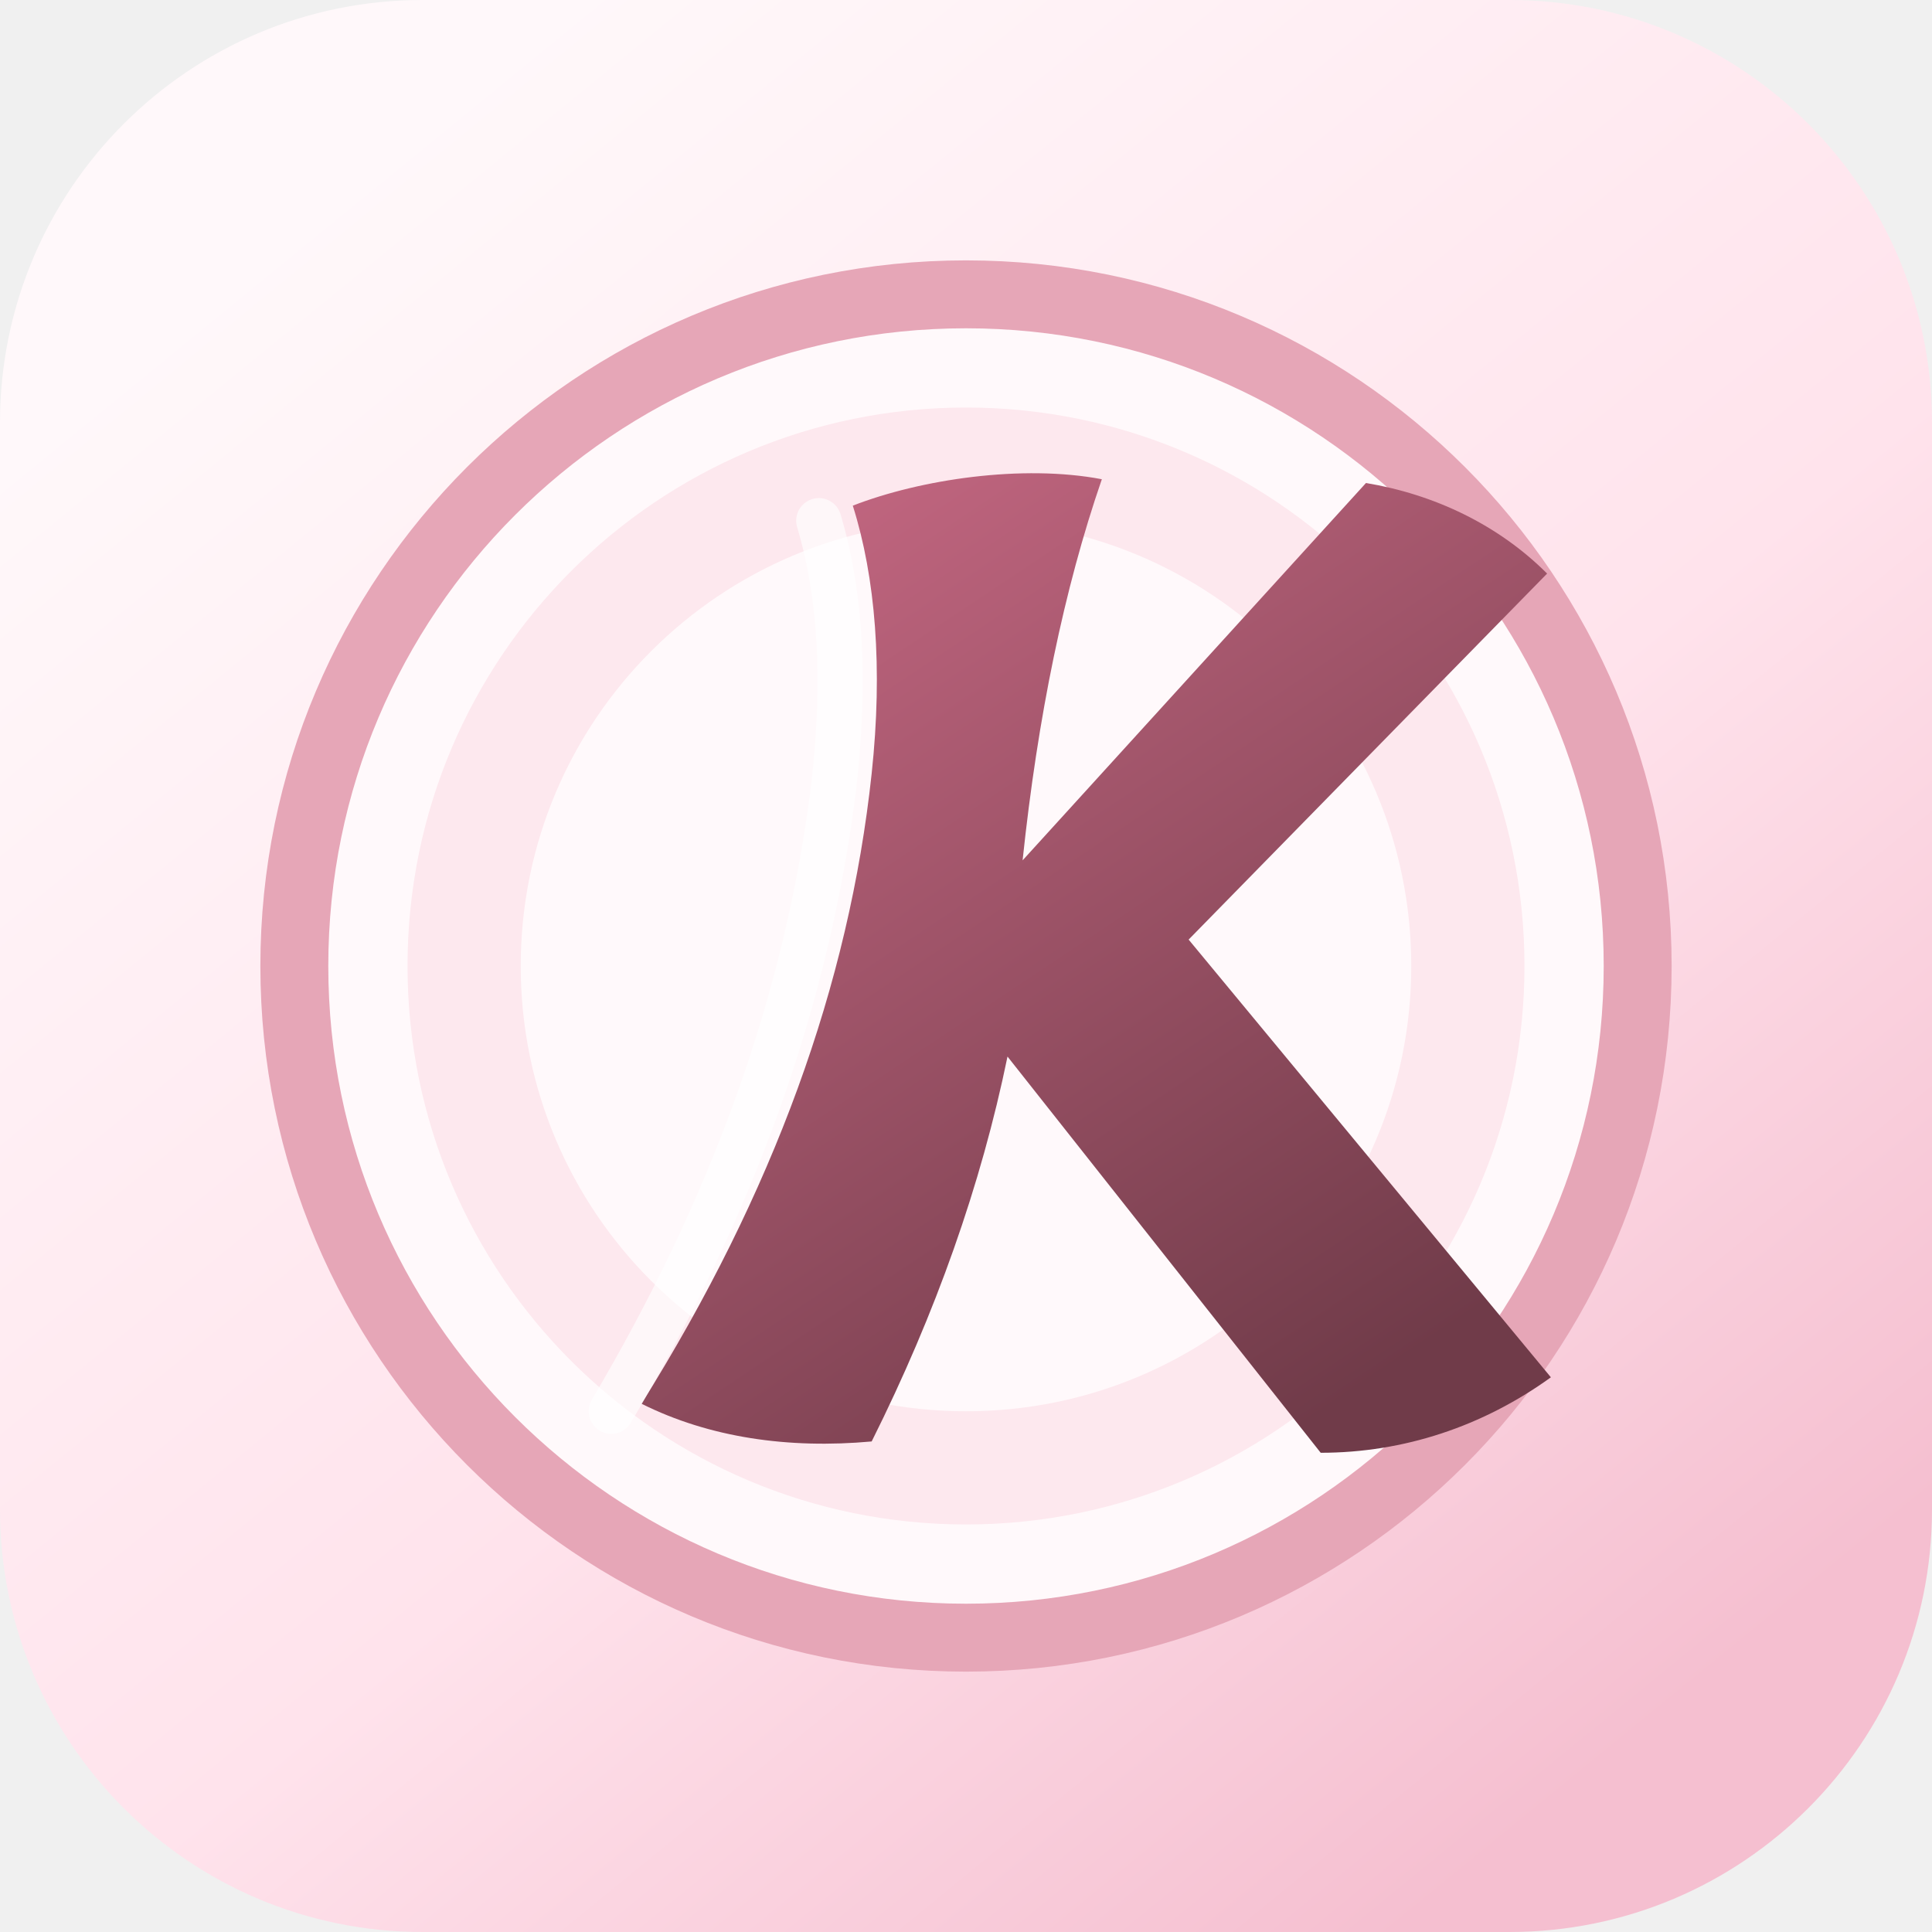
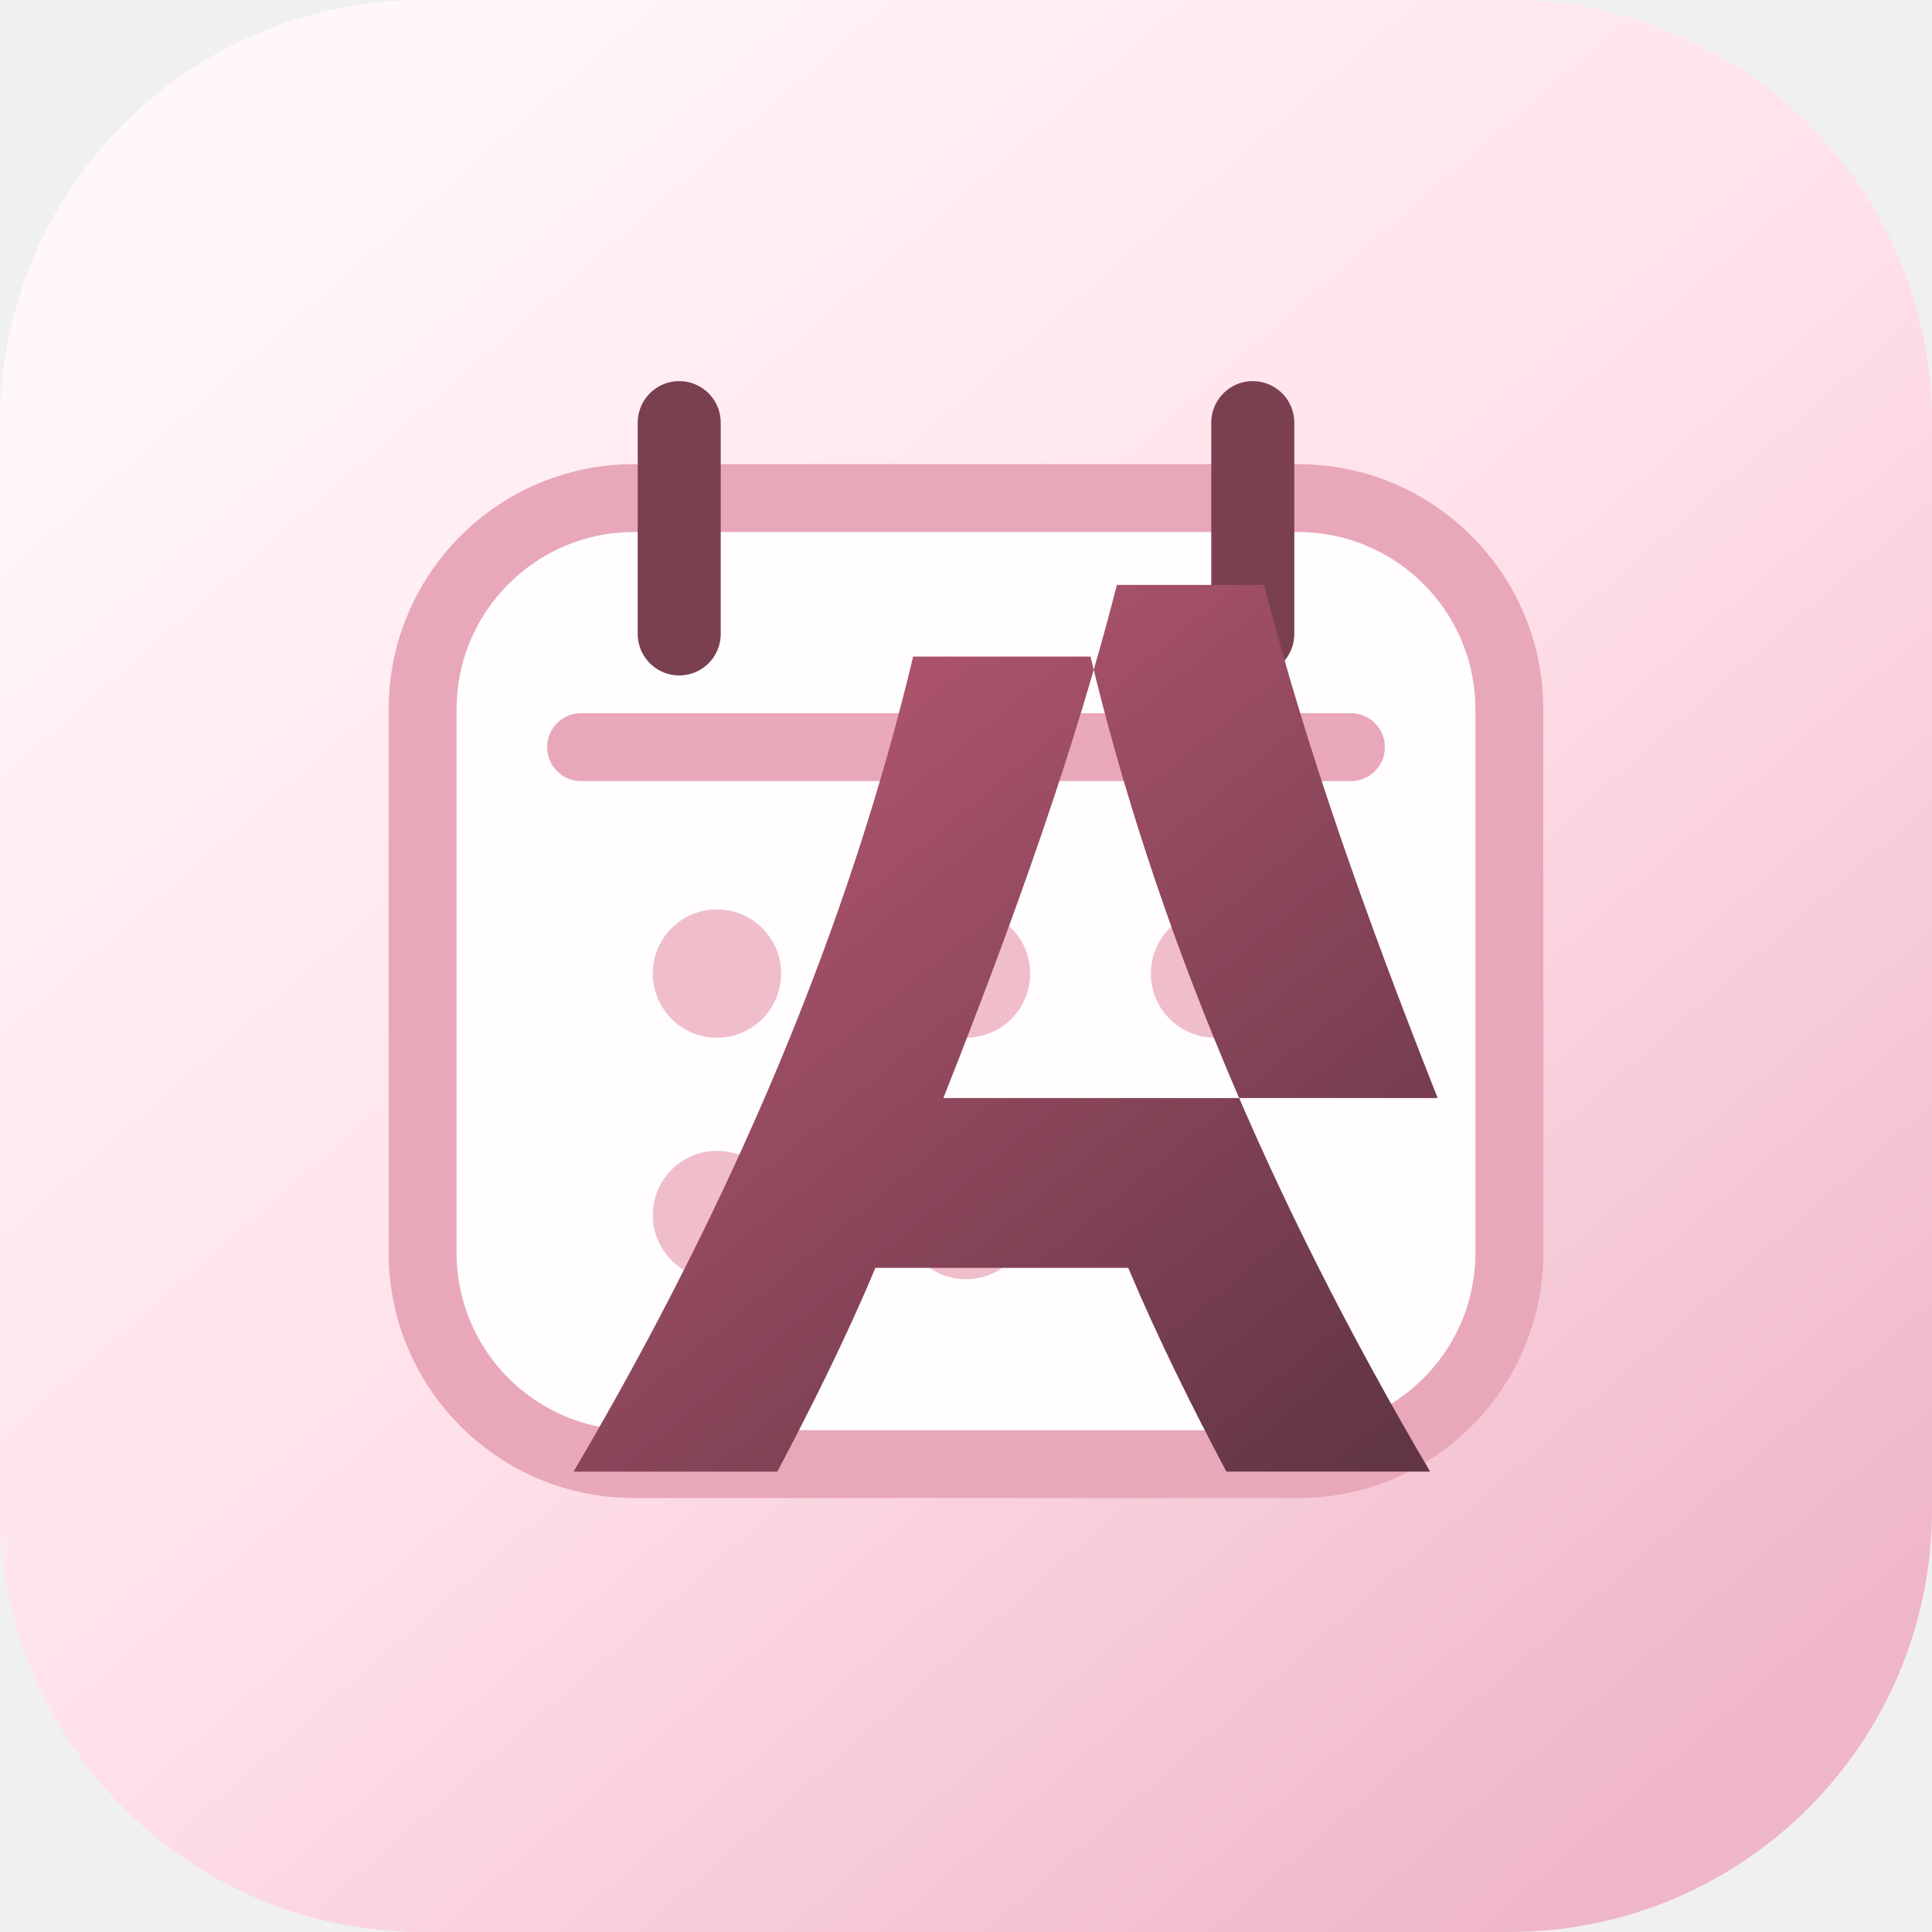
<svg xmlns="http://www.w3.org/2000/svg" viewBox="0 0 512 512">
  <defs>
-     <linearGradient id="bg" x1="90" y1="48" x2="430" y2="464" gradientUnits="userSpaceOnUse">
-       <stop offset="0" stop-color="#fff8fa" />
-       <stop offset="0.58" stop-color="#ffe3ec" />
-       <stop offset="1" stop-color="#f5bfd0" />
+     <linearGradient id="bg" x1="64" y1="36" x2="448" y2="476" gradientUnits="userSpaceOnUse">
+       <stop offset="0" stop-color="#FFF7FA" />
+       <stop offset="0.52" stop-color="#FFE0E9" />
+       <stop offset="1" stop-color="#EFB6C8" />
    </linearGradient>
-     <linearGradient id="k" x1="160" y1="112" x2="340" y2="382" gradientUnits="userSpaceOnUse">
-       <stop offset="0" stop-color="#cf6d89" />
-       <stop offset="1" stop-color="#703b49" />
+     <linearGradient id="mark" x1="150" y1="130" x2="366" y2="390" gradientUnits="userSpaceOnUse">
+       <stop offset="0" stop-color="#C85F7A" />
+       <stop offset="1" stop-color="#613544" />
    </linearGradient>
  </defs>
  <rect width="512" height="512" rx="112" fill="url(#bg)" />
-   <circle cx="256" cy="256" r="178" fill="#fff9fb" stroke="#e6a6b7" stroke-width="18" />
-   <circle cx="256" cy="256" r="133" fill="none" stroke="#fde8ee" stroke-width="30" />
-   <path d="M170 372c35-56 55-111 61-167 3-28 1-52-5-71 18-7 45-11 66-7-10 29-17 63-21 101l91-100c18 3 35 11 48 24l-95 97 96 116c-18 13-39 20-61 20l-83-105c-7 34-19 68-36 102-22 2-43-1-61-10Z" fill="url(#k)" />
-   <path d="M162 374c32-54 52-109 59-166 3-27 2-50-4-70" fill="none" stroke="#fff" stroke-width="12" stroke-linecap="round" opacity="0.65" />
+   <rect x="112" y="132" width="288" height="256" rx="56" fill="#FFFDFE" stroke="#E8A8BA" stroke-width="18" />
+   <path d="M154 198h204" stroke="#E8A8BA" stroke-width="18" stroke-linecap="round" />
+   <path d="M180 112v56M332 112v56" stroke="#7B4050" stroke-width="22" stroke-linecap="round" />
+   <circle cx="190" cy="258" r="17" fill="#F0BDCB" />
+   <circle cx="256" cy="258" r="17" fill="#F0BDCB" />
+   <circle cx="322" cy="258" r="17" fill="#F0BDCB" />
+   <circle cx="190" cy="322" r="17" fill="#F0BDCB" />
+   <circle cx="256" cy="322" r="17" fill="#F0BDCB" />
+   <circle cx="322" cy="322" r="17" fill="#F0BDCB" />
+   <path d="M152 390c43-73 73-145 90-216h47c17 71 47 143 90 216h-54c-9-17-18-35-26-54H232c-8 19-17 37-26 54h-54Zm98-99h131c-19-48-35-93-46-136h-39c-11 43-27 88-46 136Z" fill="url(#mark)" />
</svg>
